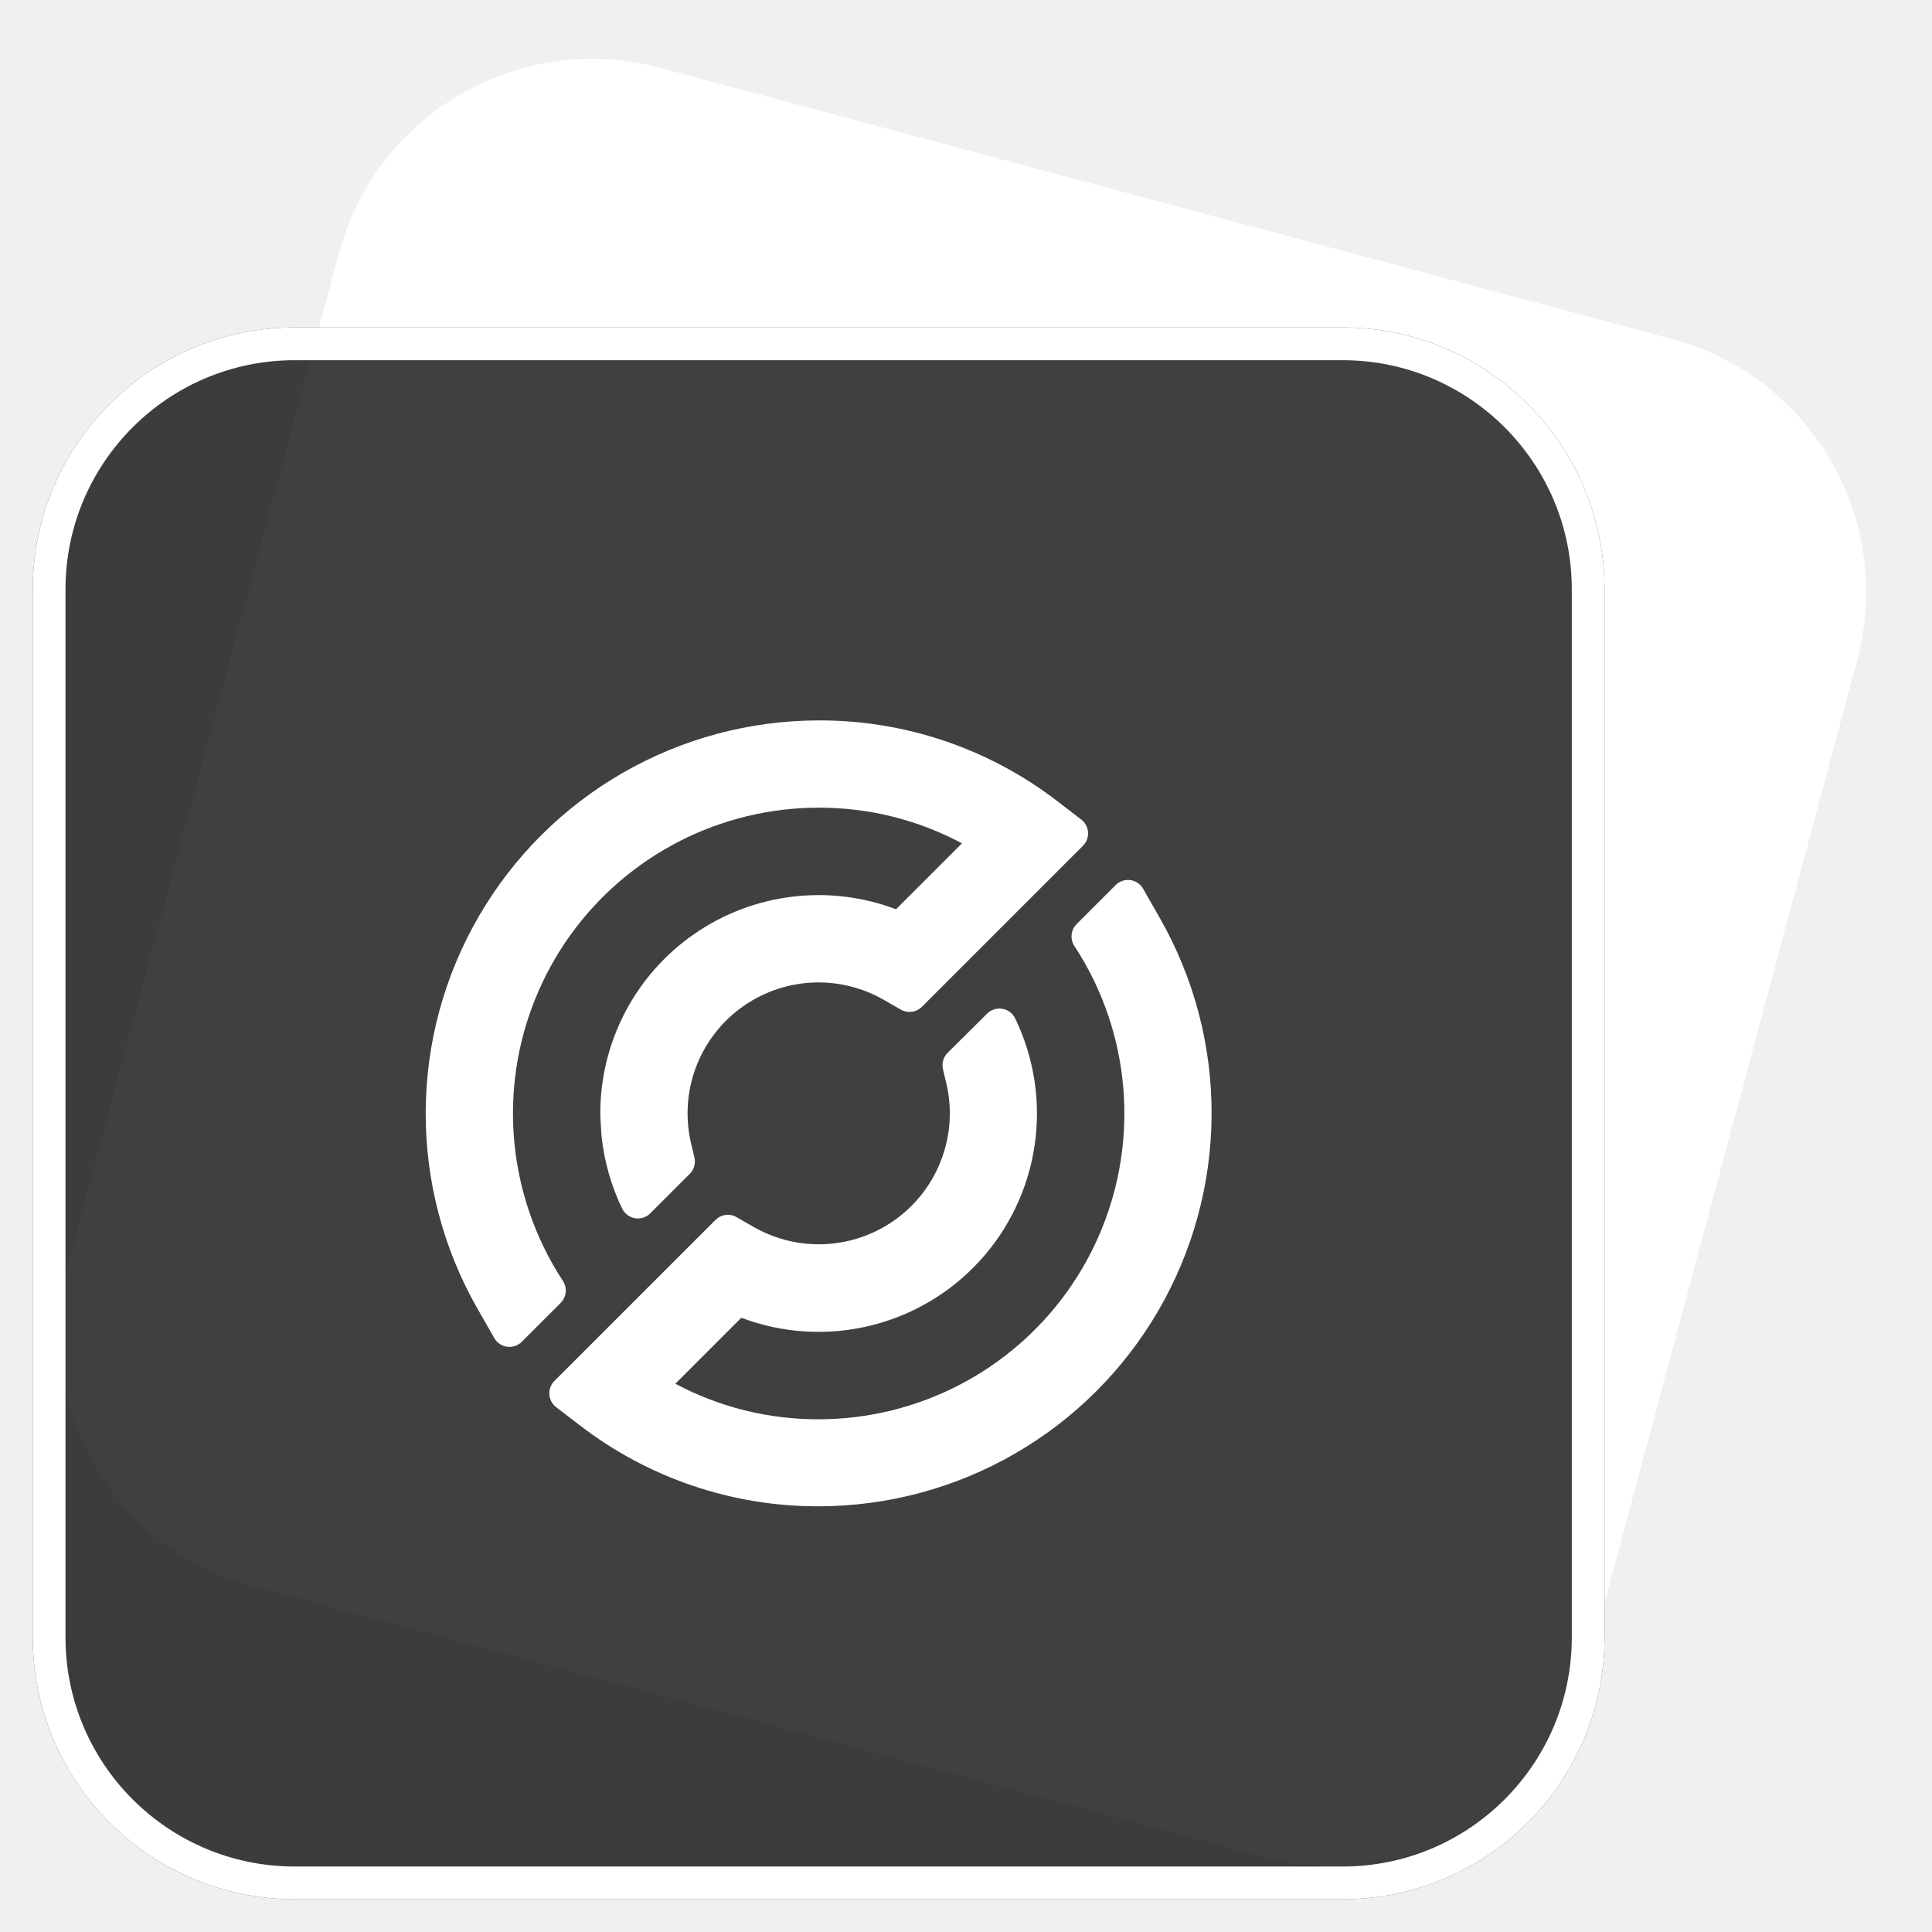
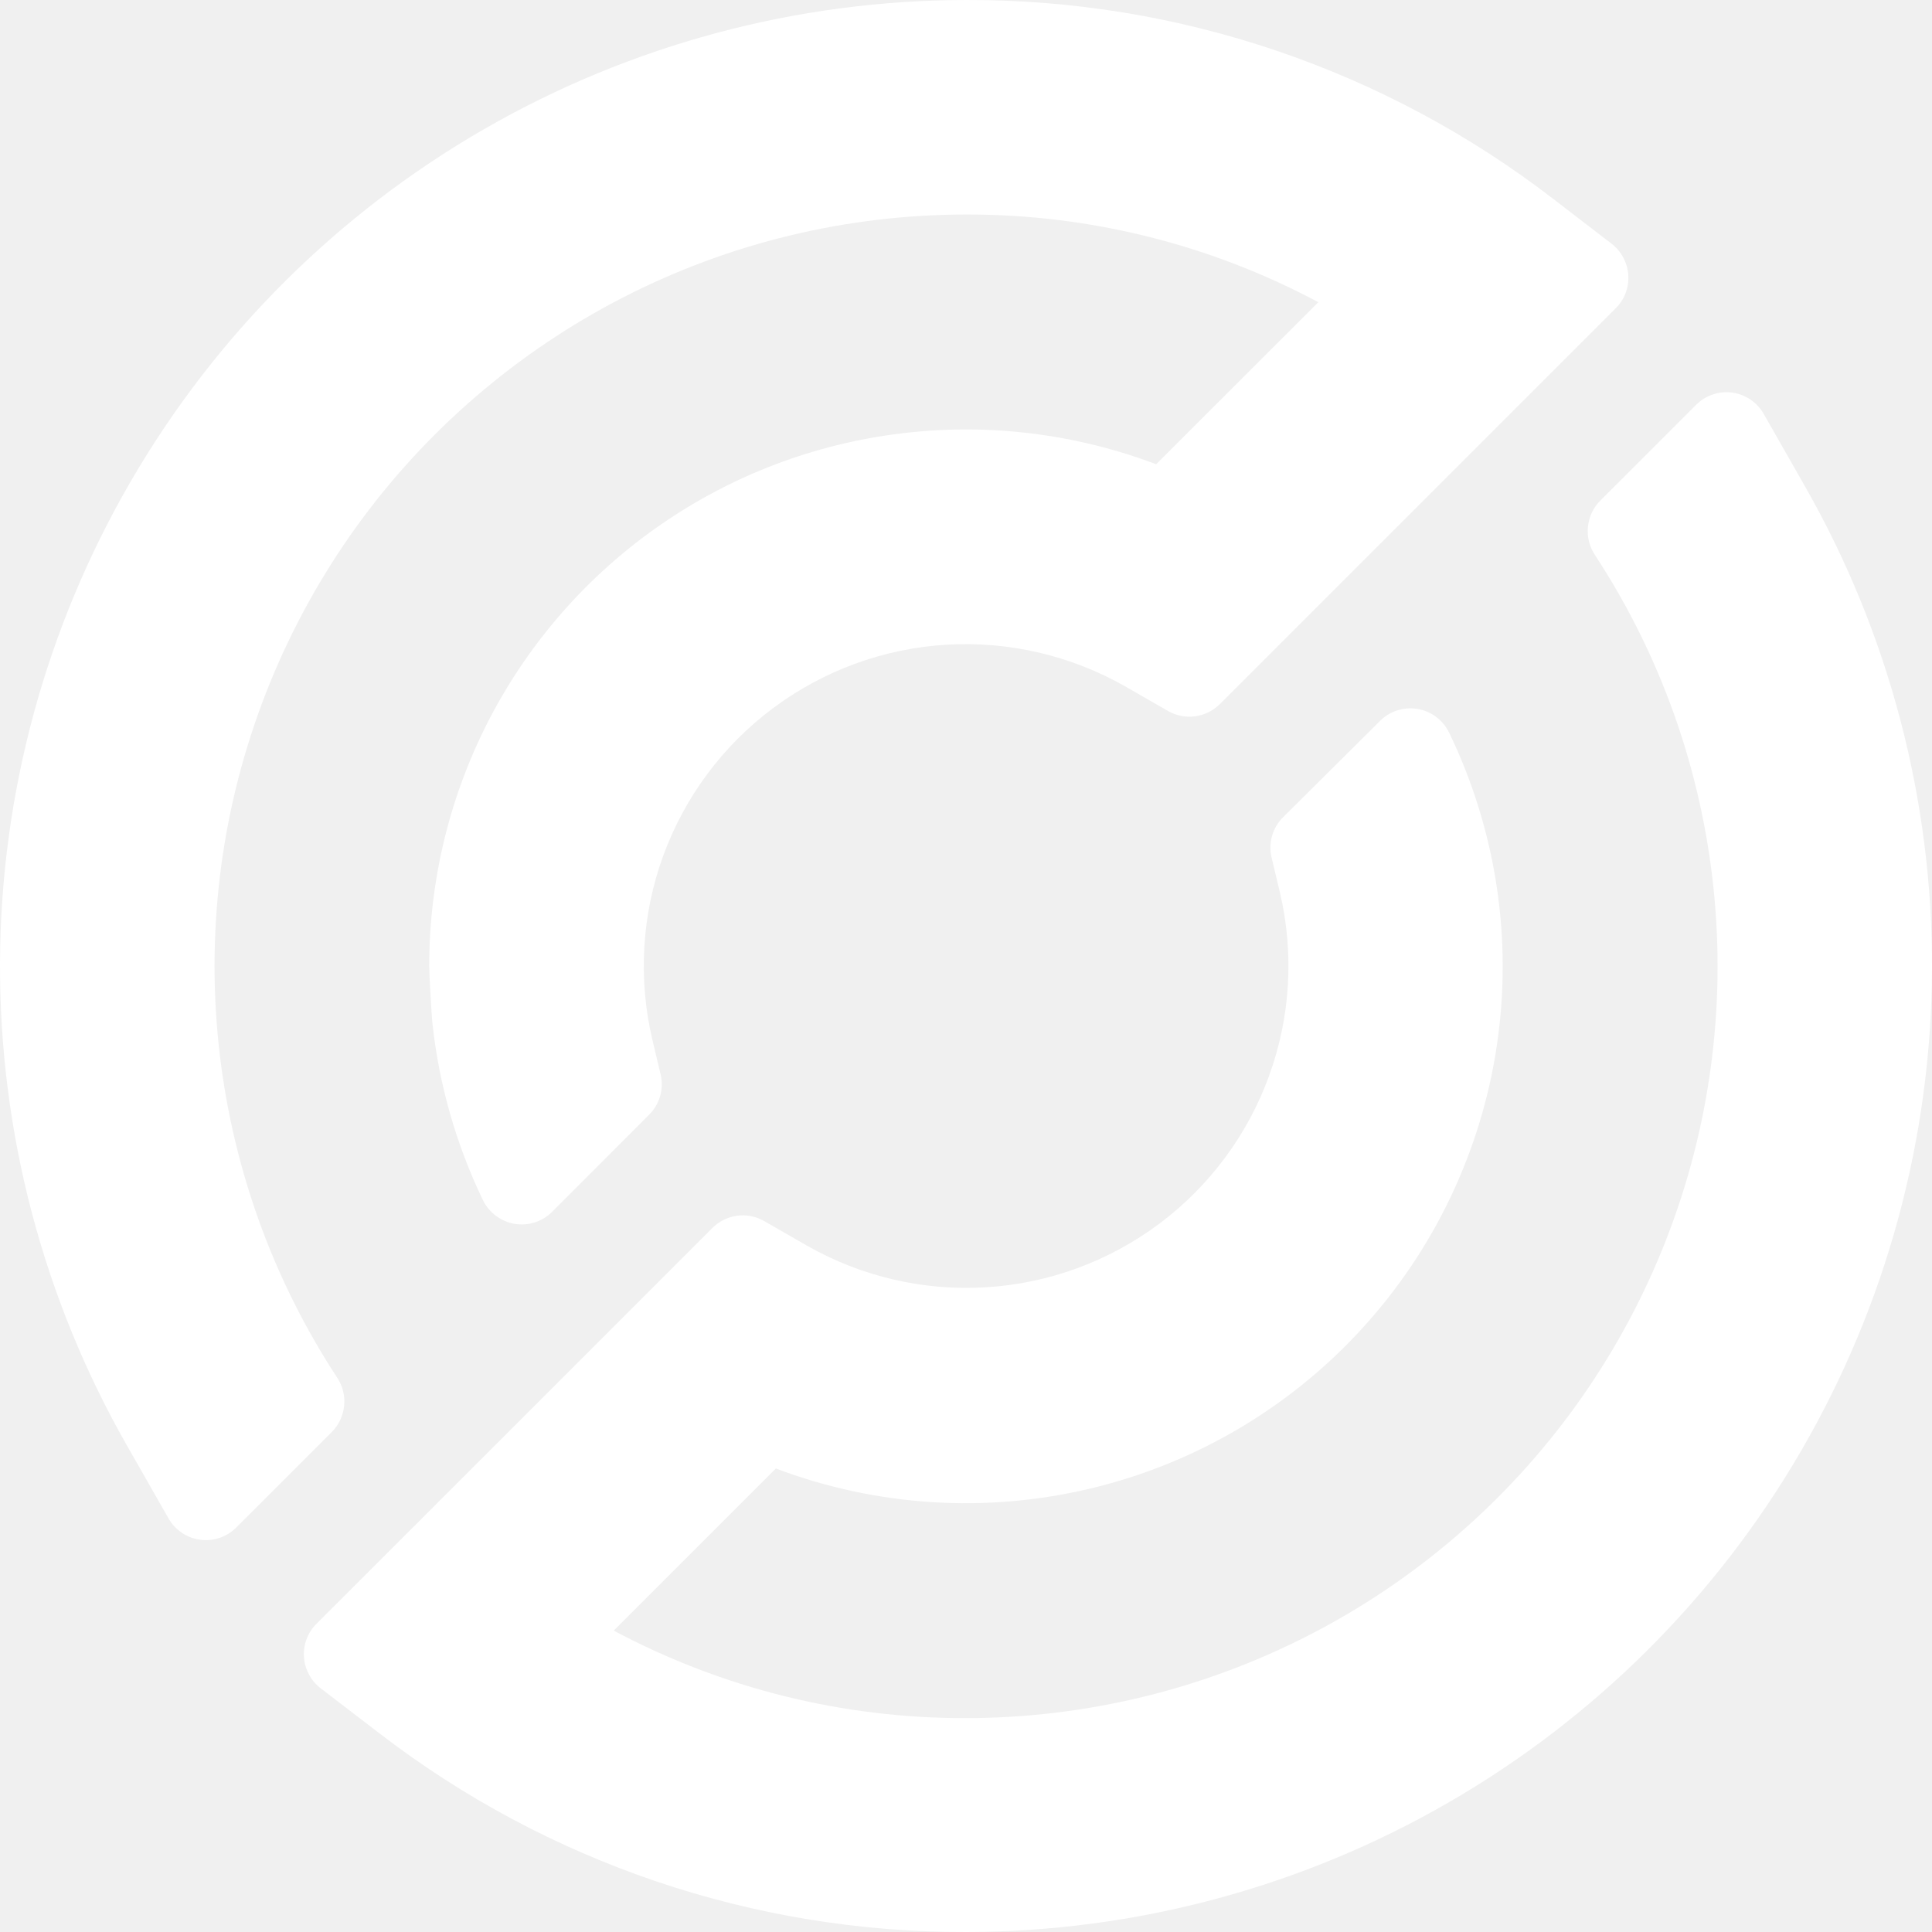
- <svg xmlns="http://www.w3.org/2000/svg" width="59" height="59" viewBox="0 0 59 59" fill="none">
-   <rect x="12.423" width="48" height="48" rx="8" transform="rotate(15 12.4233 0)" fill="white" />
-   <g filter="url(#filter0_b_27201_36588)">
-     <rect x="1" y="10" width="48" height="48" rx="8" fill="black" fill-opacity="0.75" />
-     <rect x="1.5" y="10.5" width="47" height="47" rx="7.5" stroke="white" />
-     <path d="M35.427 28.05L34.909 27.141C34.869 27.07 34.812 27.009 34.744 26.963C34.676 26.917 34.598 26.888 34.517 26.877C34.436 26.866 34.353 26.874 34.276 26.901C34.198 26.927 34.127 26.971 34.069 27.029L32.879 28.219C32.792 28.306 32.737 28.421 32.725 28.544C32.713 28.667 32.744 28.79 32.812 28.893C33.247 29.556 33.595 30.272 33.848 31.023C34.321 32.428 34.453 33.924 34.233 35.39C34.014 36.855 33.448 38.247 32.584 39.451C31.719 40.655 30.58 41.636 29.262 42.312C27.943 42.989 26.482 43.342 25 43.343C23.474 43.347 21.971 42.974 20.624 42.257L22.638 40.242C23.886 40.714 25.247 40.801 26.545 40.491C27.843 40.182 29.018 39.49 29.918 38.506C30.819 37.522 31.404 36.29 31.597 34.97C31.79 33.65 31.582 32.303 31.002 31.102C30.965 31.025 30.91 30.958 30.842 30.907C30.774 30.855 30.694 30.821 30.61 30.807C30.526 30.792 30.44 30.799 30.358 30.825C30.277 30.85 30.203 30.895 30.143 30.956L28.938 32.153C28.873 32.217 28.827 32.296 28.802 32.384C28.777 32.471 28.775 32.563 28.796 32.652L28.899 33.084C29.078 33.842 29.031 34.636 28.764 35.367C28.498 36.099 28.023 36.737 27.399 37.203C26.775 37.669 26.029 37.943 25.252 37.991C24.474 38.039 23.7 37.859 23.023 37.473L22.492 37.168C22.39 37.11 22.273 37.087 22.157 37.102C22.04 37.118 21.933 37.171 21.85 37.254L16.931 42.172C16.877 42.225 16.835 42.29 16.809 42.361C16.782 42.432 16.771 42.508 16.776 42.584C16.781 42.66 16.802 42.733 16.837 42.8C16.873 42.867 16.923 42.926 16.983 42.972L17.708 43.528C19.799 45.138 22.365 46.008 25.004 46C27.105 45.997 29.169 45.444 30.989 44.394C32.809 43.345 34.322 41.837 35.376 40.02C36.431 38.204 36.991 36.142 37 34.042C37.009 31.941 36.467 29.875 35.427 28.05Z" fill="white" />
-     <path d="M32.298 24.473C30.208 22.862 27.641 21.992 25.002 22C22.9 22.002 20.835 22.555 19.014 23.604C17.193 24.653 15.679 26.162 14.624 27.98C13.568 29.797 13.008 31.86 13 33.961C12.992 36.063 13.535 38.13 14.576 39.955L15.094 40.863C15.134 40.934 15.191 40.995 15.259 41.041C15.327 41.087 15.405 41.116 15.486 41.127C15.568 41.138 15.65 41.13 15.728 41.104C15.806 41.078 15.876 41.034 15.934 40.976L17.123 39.788C17.21 39.7 17.263 39.585 17.276 39.463C17.288 39.34 17.257 39.217 17.189 39.115C16.755 38.452 16.407 37.736 16.154 36.984C15.681 35.58 15.549 34.083 15.768 32.617C15.988 31.152 16.554 29.76 17.418 28.556C18.283 27.352 19.422 26.372 20.74 25.695C22.059 25.018 23.52 24.665 25.002 24.665C26.528 24.661 28.031 25.035 29.377 25.754L27.362 27.767C26.352 27.385 25.265 27.253 24.194 27.384C23.122 27.514 22.098 27.902 21.21 28.516C20.322 29.129 19.596 29.949 19.094 30.904C18.593 31.86 18.331 32.923 18.332 34.003C18.332 34.113 18.362 34.619 18.371 34.706C18.453 35.47 18.665 36.215 18.999 36.907C19.037 36.984 19.091 37.051 19.16 37.103C19.228 37.154 19.307 37.188 19.391 37.203C19.476 37.217 19.562 37.211 19.643 37.185C19.725 37.159 19.799 37.114 19.859 37.053L21.064 35.847C21.128 35.783 21.175 35.704 21.2 35.617C21.225 35.53 21.227 35.438 21.207 35.349L21.104 34.916C20.925 34.158 20.972 33.364 21.238 32.632C21.505 31.901 21.979 31.262 22.603 30.797C23.227 30.331 23.974 30.057 24.752 30.009C25.529 29.962 26.303 30.142 26.98 30.528L27.511 30.833C27.613 30.891 27.73 30.914 27.846 30.898C27.962 30.883 28.07 30.829 28.153 30.747L33.071 25.829C33.125 25.776 33.167 25.711 33.194 25.64C33.221 25.569 33.232 25.493 33.227 25.417C33.222 25.341 33.201 25.267 33.165 25.2C33.13 25.133 33.08 25.075 33.02 25.028L32.298 24.473Z" fill="white" />
-   </g>
-   <defs>
-     <filter id="filter0_b_27201_36588" x="-15" y="-6" width="80" height="80" filterUnits="userSpaceOnUse" color-interpolation-filters="sRGB">
-       <feFlood flood-opacity="0" result="BackgroundImageFix" />
-       <feGaussianBlur in="BackgroundImageFix" stdDeviation="8" />
-       <feComposite in2="SourceAlpha" operator="in" result="effect1_backgroundBlur_27201_36588" />
-       <feBlend mode="normal" in="SourceGraphic" in2="effect1_backgroundBlur_27201_36588" result="shape" />
-     </filter>
-   </defs>
+ <svg xmlns="http://www.w3.org/2000/svg" width="24" height="24" viewBox="0 0 24 24" fill="none">
+   <path d="M22.427 6.05L21.909 5.141C21.869 5.07 21.812 5.009 21.744 4.963C21.676 4.917 21.598 4.888 21.517 4.877C21.436 4.866 21.353 4.874 21.276 4.901C21.198 4.927 21.127 4.971 21.07 5.029L19.879 6.219C19.792 6.306 19.738 6.421 19.726 6.544C19.713 6.667 19.744 6.79 19.812 6.893C20.247 7.556 20.595 8.272 20.848 9.023C21.321 10.428 21.453 11.924 21.233 13.39C21.014 14.855 20.448 16.247 19.584 17.451C18.719 18.655 17.58 19.636 16.262 20.312C14.943 20.989 13.482 21.342 12 21.343C10.474 21.347 8.971 20.974 7.624 20.256L9.638 18.242C10.886 18.714 12.247 18.801 13.545 18.491C14.843 18.182 16.018 17.49 16.918 16.506C17.819 15.522 18.404 14.29 18.597 12.97C18.79 11.65 18.582 10.303 18.002 9.102C17.965 9.025 17.91 8.958 17.842 8.907C17.774 8.855 17.694 8.821 17.61 8.807C17.526 8.792 17.44 8.799 17.358 8.824C17.277 8.85 17.203 8.895 17.143 8.956L15.938 10.153C15.873 10.217 15.827 10.296 15.802 10.384C15.777 10.471 15.775 10.563 15.796 10.652L15.899 11.084C16.078 11.842 16.031 12.636 15.764 13.367C15.498 14.099 15.023 14.737 14.399 15.203C13.775 15.669 13.029 15.943 12.252 15.991C11.474 16.039 10.7 15.859 10.023 15.473L9.492 15.168C9.391 15.11 9.273 15.087 9.156 15.102C9.04 15.118 8.933 15.171 8.85 15.254L3.931 20.172C3.877 20.225 3.835 20.29 3.809 20.361C3.782 20.432 3.771 20.508 3.776 20.584C3.781 20.66 3.802 20.733 3.838 20.8C3.873 20.867 3.923 20.926 3.983 20.972L4.708 21.528C6.799 23.138 9.365 24.008 12.004 24C14.105 23.997 16.169 23.444 17.989 22.394C19.809 21.345 21.322 19.837 22.376 18.02C23.431 16.204 23.991 14.142 24 12.042C24.009 9.941 23.466 7.875 22.427 6.05Z" fill="white" />
+   <path d="M19.298 2.473C17.208 0.862 14.641 -0.008 12.002 5.40758e-05C9.9 0.002 7.835 0.555 6.014 1.604C4.193 2.653 2.679 4.162 1.624 5.98C0.568 7.797 0.008 9.86 9.51361e-05 11.961C-0.008 14.063 0.535 16.13 1.576 17.955L2.094 18.863C2.134 18.934 2.191 18.995 2.259 19.041C2.327 19.087 2.405 19.116 2.486 19.127C2.568 19.138 2.65 19.13 2.728 19.104C2.806 19.078 2.876 19.034 2.934 18.976L4.123 17.788C4.21 17.7 4.263 17.585 4.275 17.463C4.288 17.34 4.257 17.217 4.189 17.115C3.755 16.451 3.407 15.736 3.154 14.984C2.681 13.58 2.549 12.083 2.768 10.617C2.988 9.152 3.554 7.76 4.418 6.556C5.283 5.352 6.422 4.372 7.74 3.695C9.059 3.018 10.52 2.665 12.002 2.665C13.528 2.661 15.031 3.035 16.377 3.754L14.362 5.767C13.352 5.385 12.265 5.253 11.194 5.384C10.122 5.514 9.098 5.902 8.21 6.516C7.322 7.129 6.596 7.949 6.094 8.904C5.593 9.86 5.331 10.923 5.332 12.003C5.332 12.113 5.362 12.619 5.371 12.706C5.453 13.47 5.665 14.215 5.999 14.908C6.036 14.984 6.091 15.051 6.16 15.103C6.228 15.154 6.307 15.188 6.391 15.203C6.476 15.217 6.562 15.211 6.643 15.185C6.725 15.159 6.799 15.114 6.859 15.053L8.064 13.847C8.128 13.783 8.175 13.704 8.2 13.617C8.225 13.53 8.228 13.438 8.207 13.35L8.104 12.916C7.925 12.158 7.972 11.364 8.238 10.632C8.505 9.901 8.979 9.262 9.603 8.797C10.227 8.331 10.974 8.057 11.752 8.009C12.529 7.962 13.303 8.142 13.98 8.528L14.511 8.833C14.613 8.891 14.73 8.914 14.846 8.898C14.962 8.883 15.07 8.829 15.153 8.747L20.071 3.829C20.125 3.776 20.167 3.711 20.194 3.64C20.221 3.569 20.232 3.493 20.227 3.417C20.222 3.341 20.201 3.267 20.165 3.2C20.13 3.133 20.08 3.074 20.02 3.028L19.298 2.473Z" fill="white" />
</svg>
